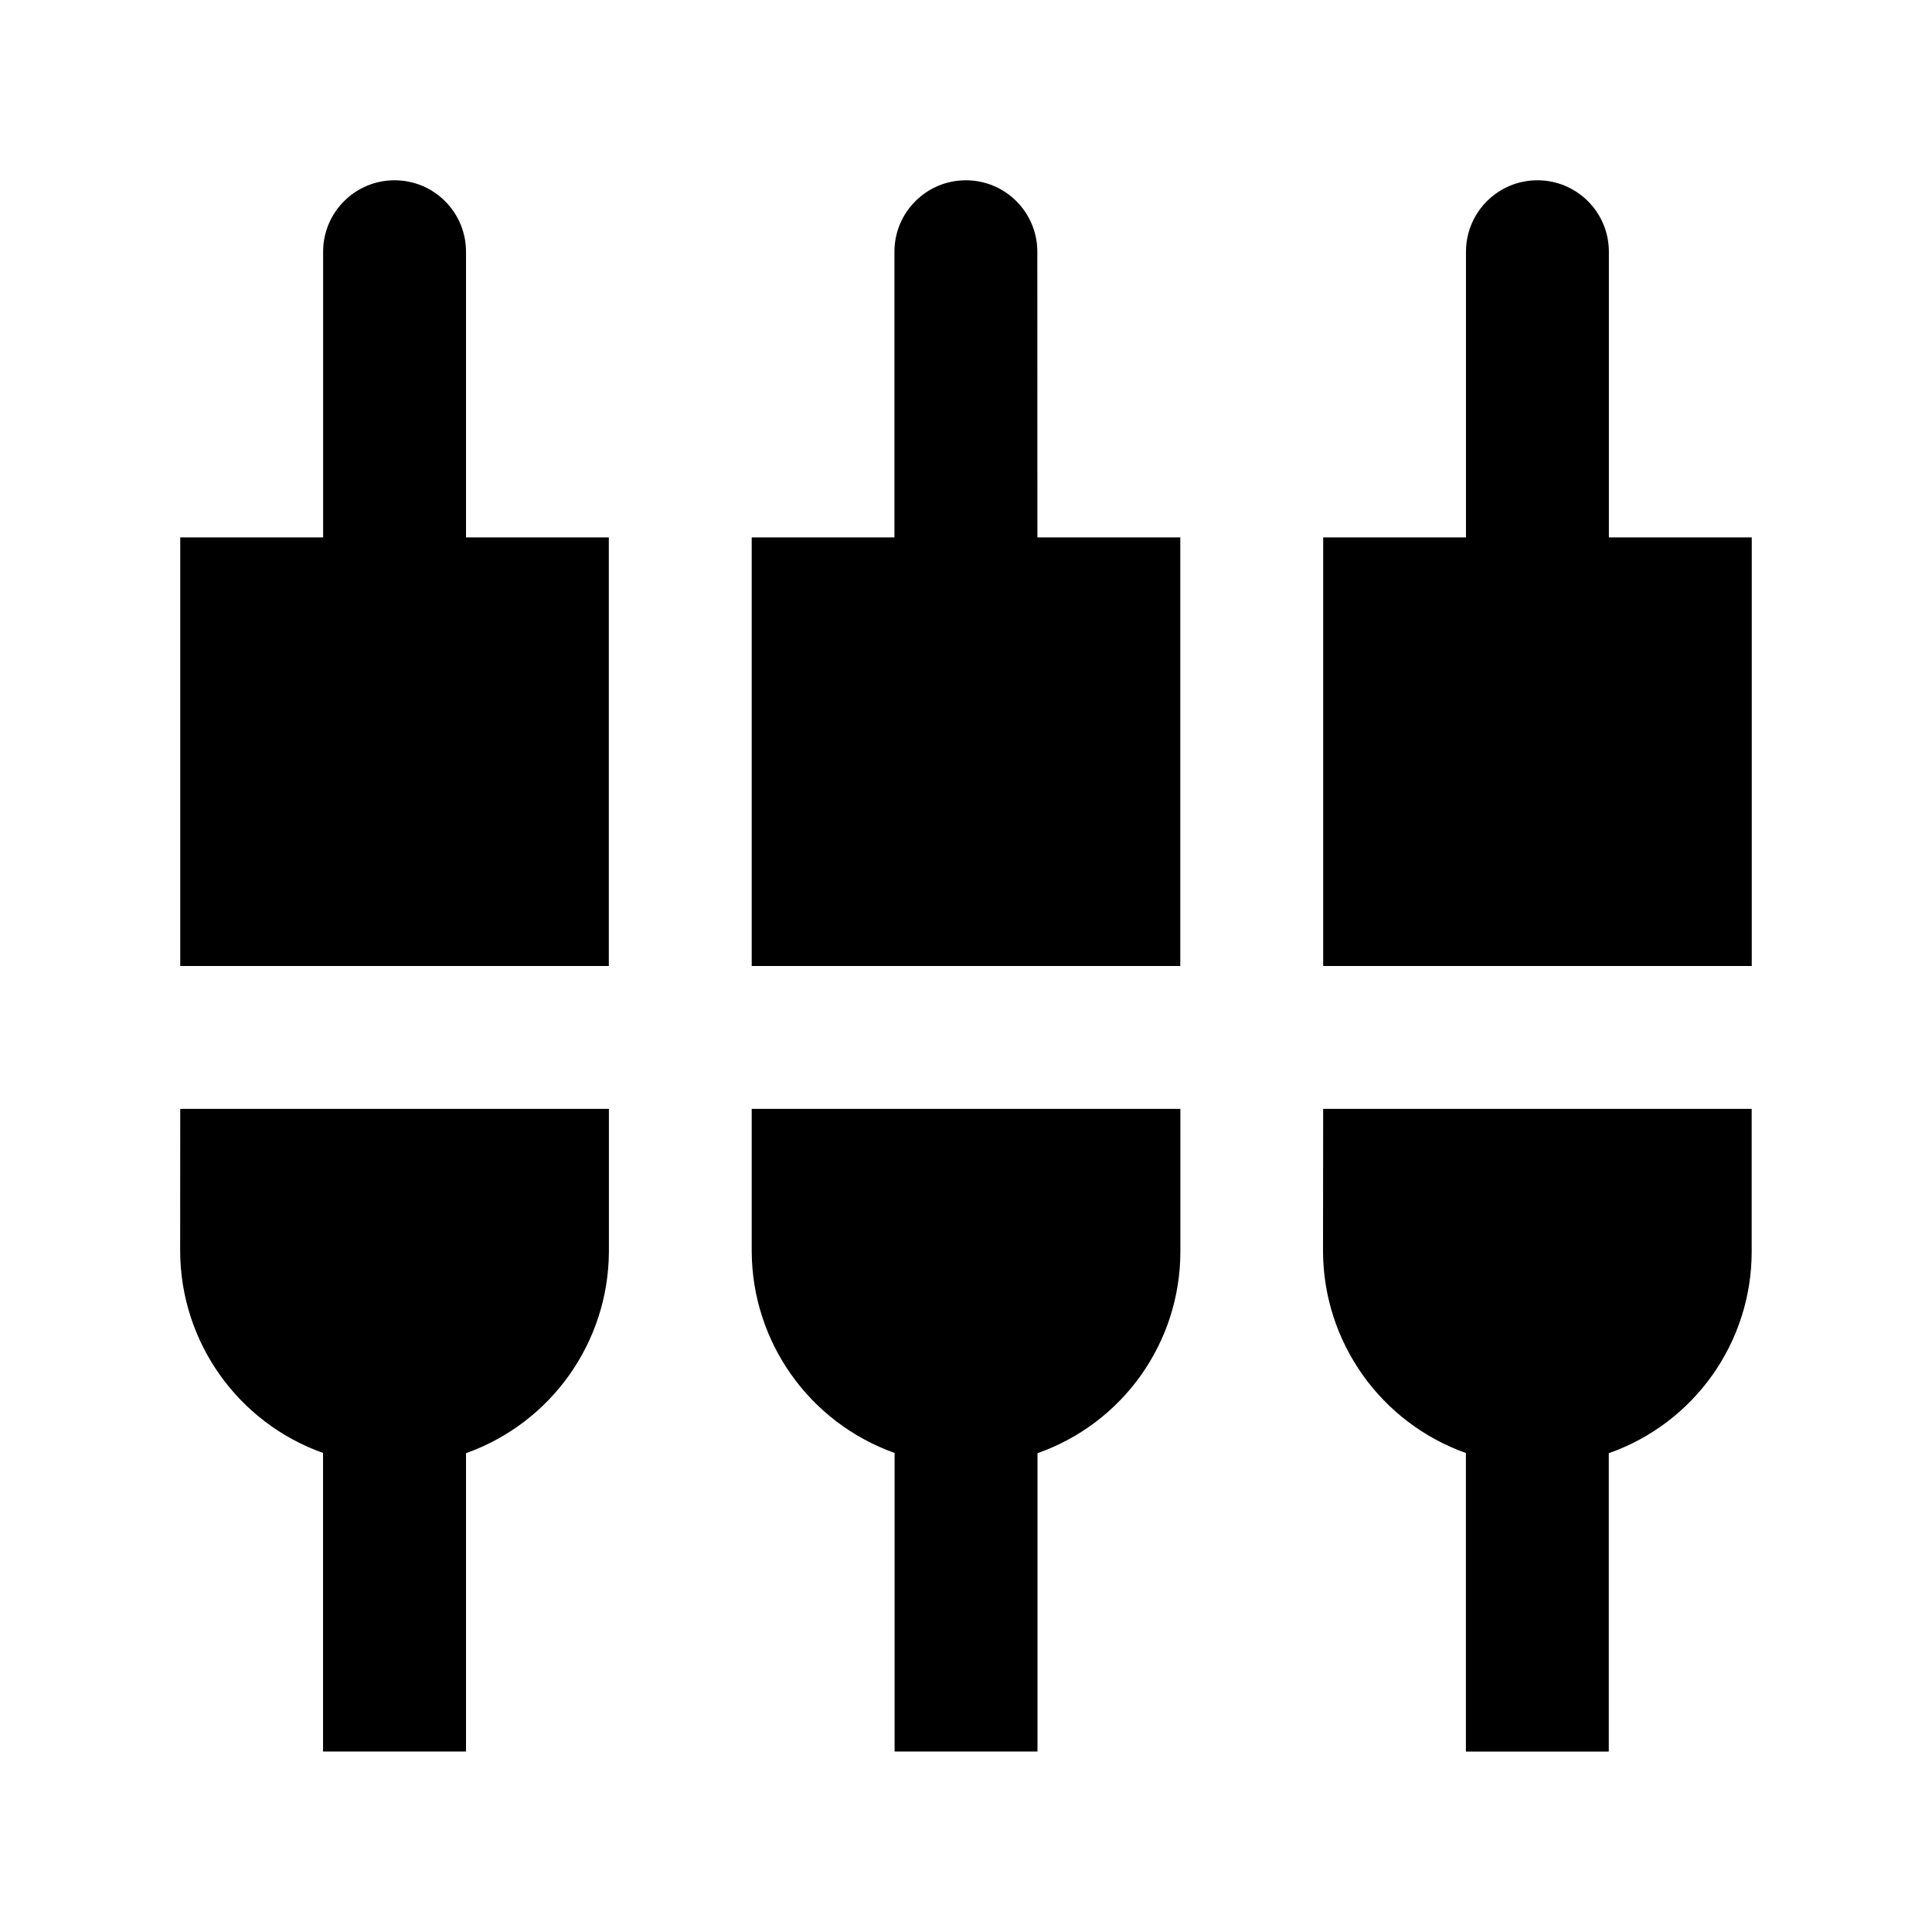
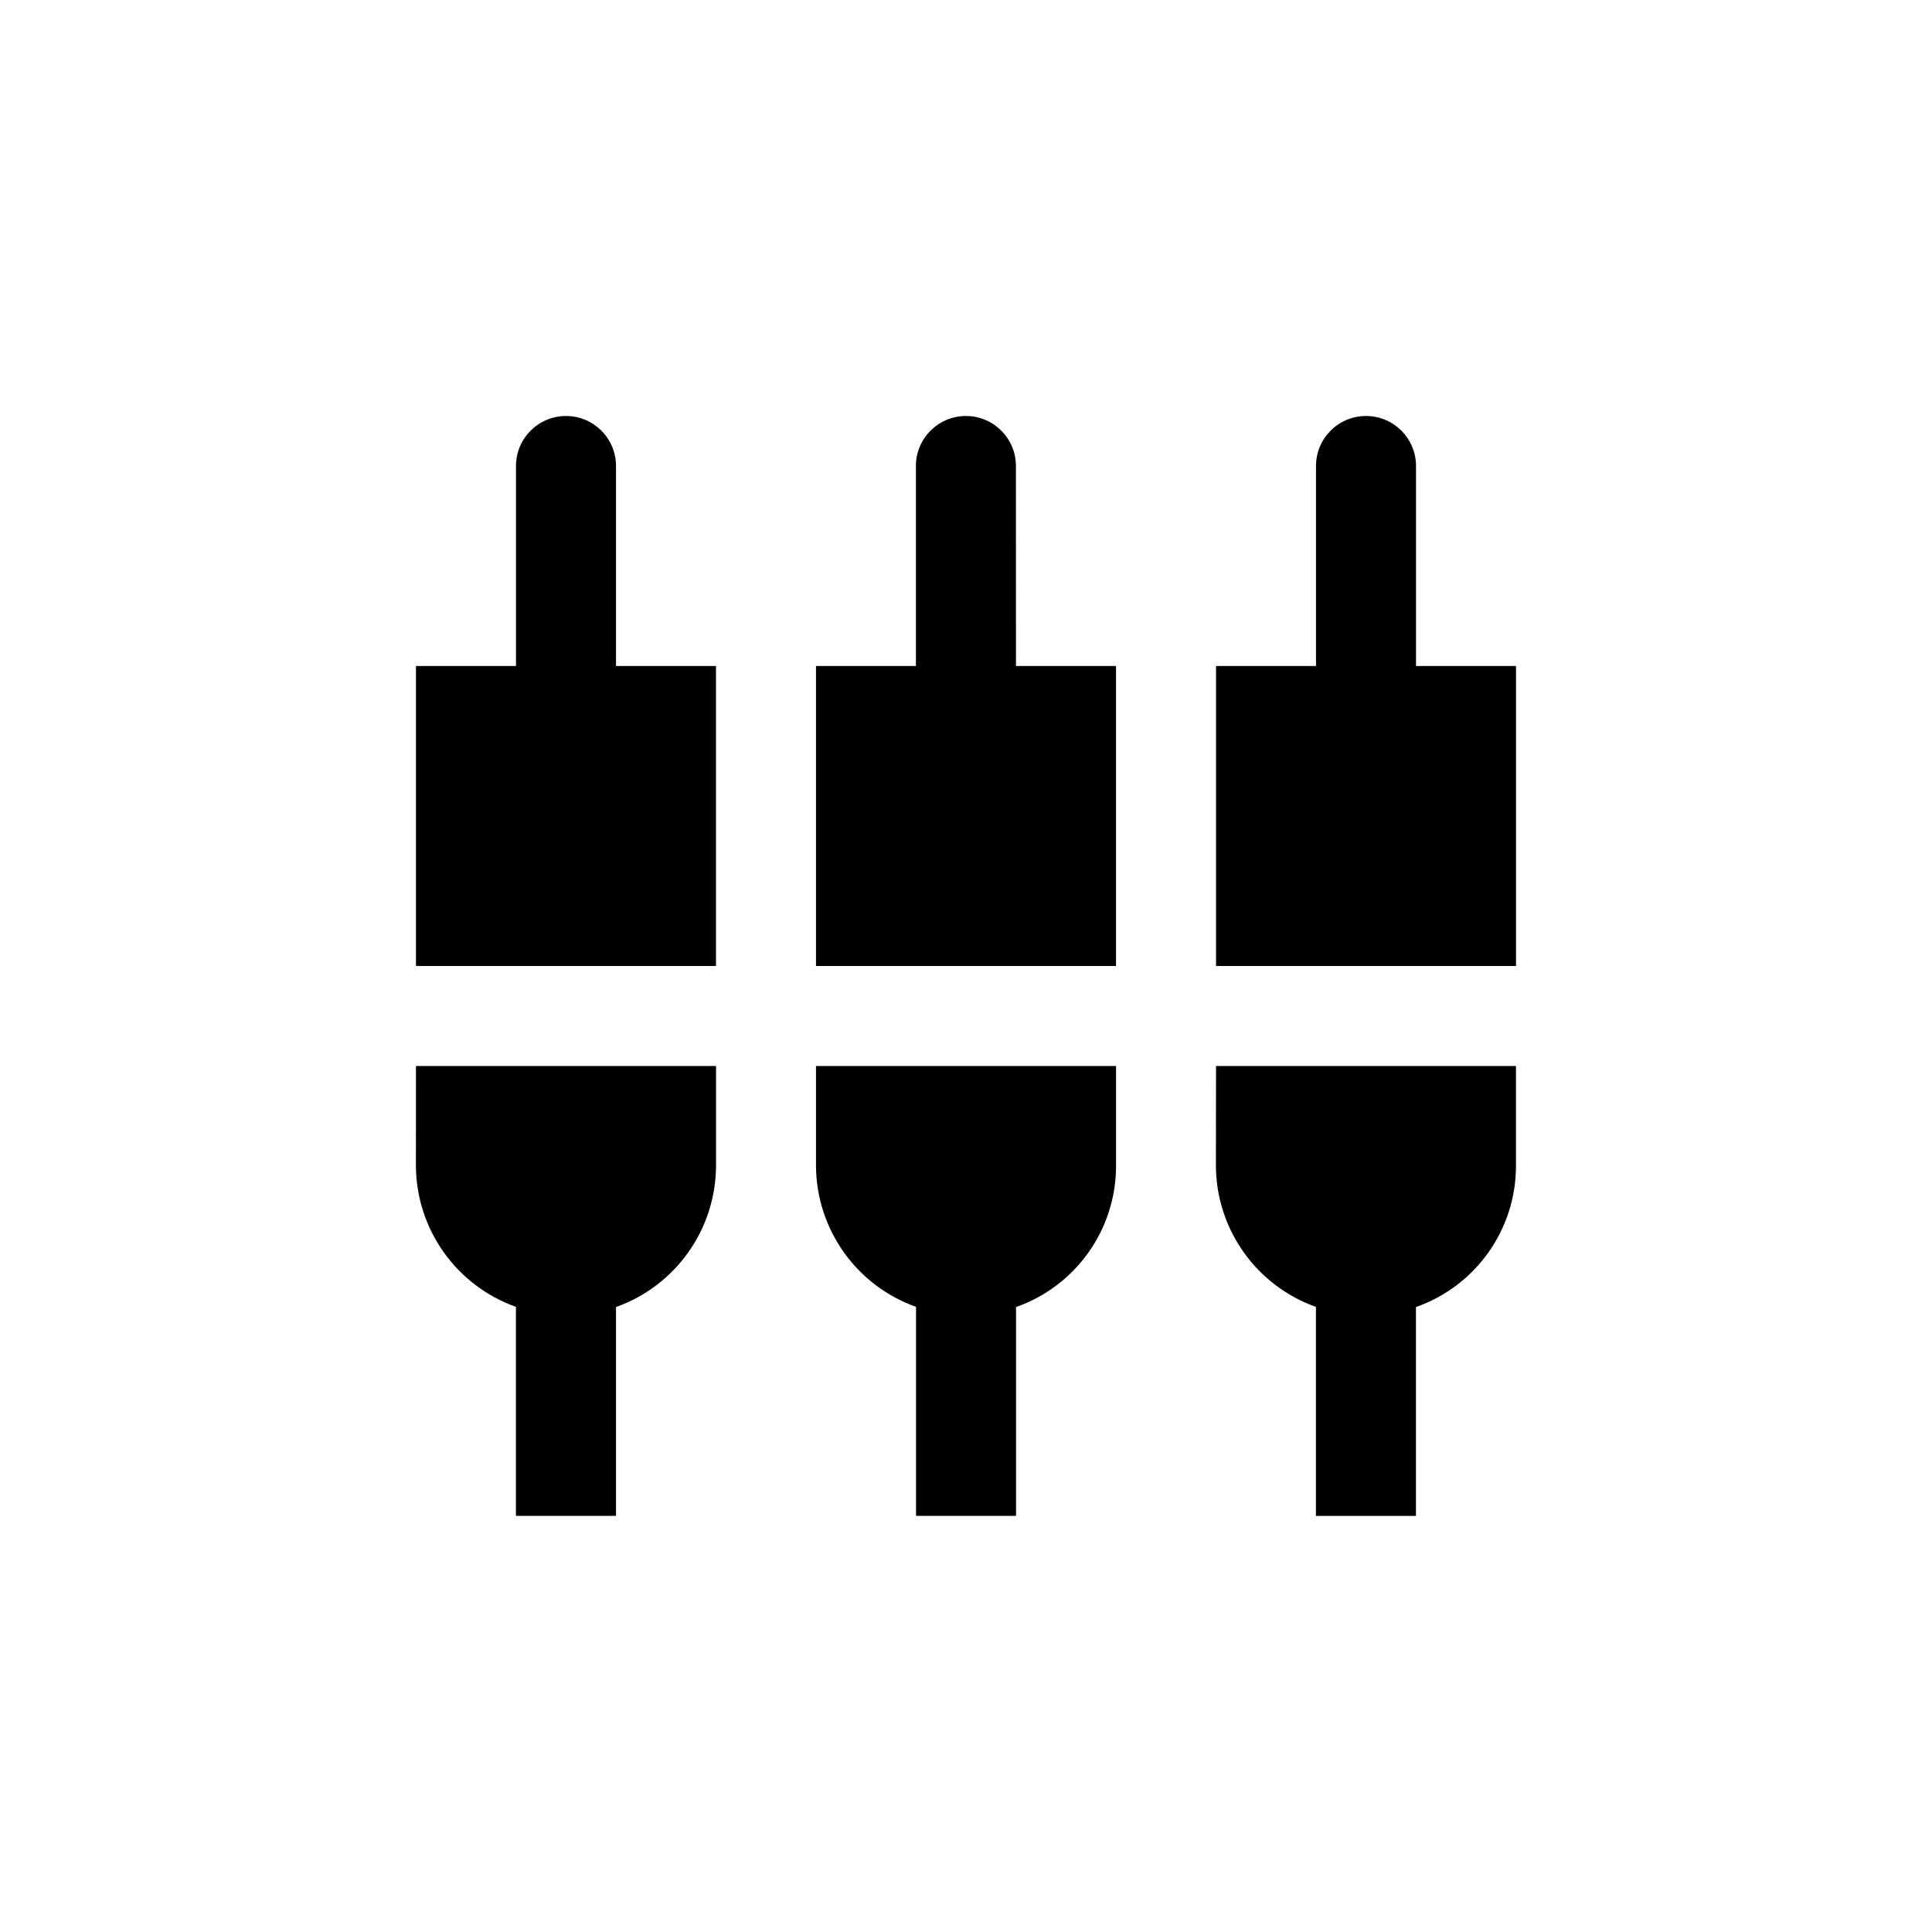
- <svg xmlns="http://www.w3.org/2000/svg" data-name="all icons" id="all_icons" viewBox="0 0 24 24">
+ <svg xmlns="http://www.w3.org/2000/svg" data-name="all icons" height="24" id="all_icons" viewBox="0 0 24 24" width="24">
  <g data-name="Layer 437" id="Layer_437">
    <g>
-       <rect fill="none" height="12" width="12" />
-       <path d="M5.789,3.127a.887.887,0,1,0-1.775,0V6.676H2.239V12H7.563V6.676H5.789ZM9.338,15.549a2.671,2.671,0,0,0,1.775,2.5v3.709h1.775V18.052a2.654,2.654,0,0,0,1.775-2.5V13.775H9.338Zm-7.1,0a2.671,2.671,0,0,0,1.775,2.5v3.709H5.789V18.052a2.671,2.671,0,0,0,1.775-2.5V13.775H2.239ZM19.986,6.676V3.127a.887.887,0,1,0-1.775,0V6.676H16.437V12h5.324V6.676Zm-7.1-3.549a.887.887,0,0,0-1.775,0V6.676H9.338V12h5.324V6.676H12.887Zm3.549,12.423a2.671,2.671,0,0,0,1.775,2.5v3.709h1.775V18.052a2.654,2.654,0,0,0,1.775-2.5V13.775H16.437Z" />
+       <rect fill="none" height="24" width="24" />
+       <path d="M5.789,3.127a.887.887,0,1,0-1.775,0V6.676H2.239V12H7.563V6.676H5.789ZM9.338,15.549a2.671,2.671,0,0,0,1.775,2.5v3.709h1.775V18.052a2.654,2.654,0,0,0,1.775-2.5V13.775H9.338Zm-7.1,0a2.671,2.671,0,0,0,1.775,2.5v3.709H5.789V18.052a2.671,2.671,0,0,0,1.775-2.5V13.775H2.239ZM19.986,6.676V3.127a.887.887,0,1,0-1.775,0V6.676H16.437V12h5.324V6.676Zm-7.1-3.549a.887.887,0,0,0-1.775,0V6.676H9.338V12h5.324V6.676H12.887Zm3.549,12.423a2.671,2.671,0,0,0,1.775,2.5v3.709h1.775V18.052a2.654,2.654,0,0,0,1.775-2.5V13.775H16.437Z" transform="translate(3.6 3.6) scale(0.7)" />
    </g>
  </g>
</svg>
